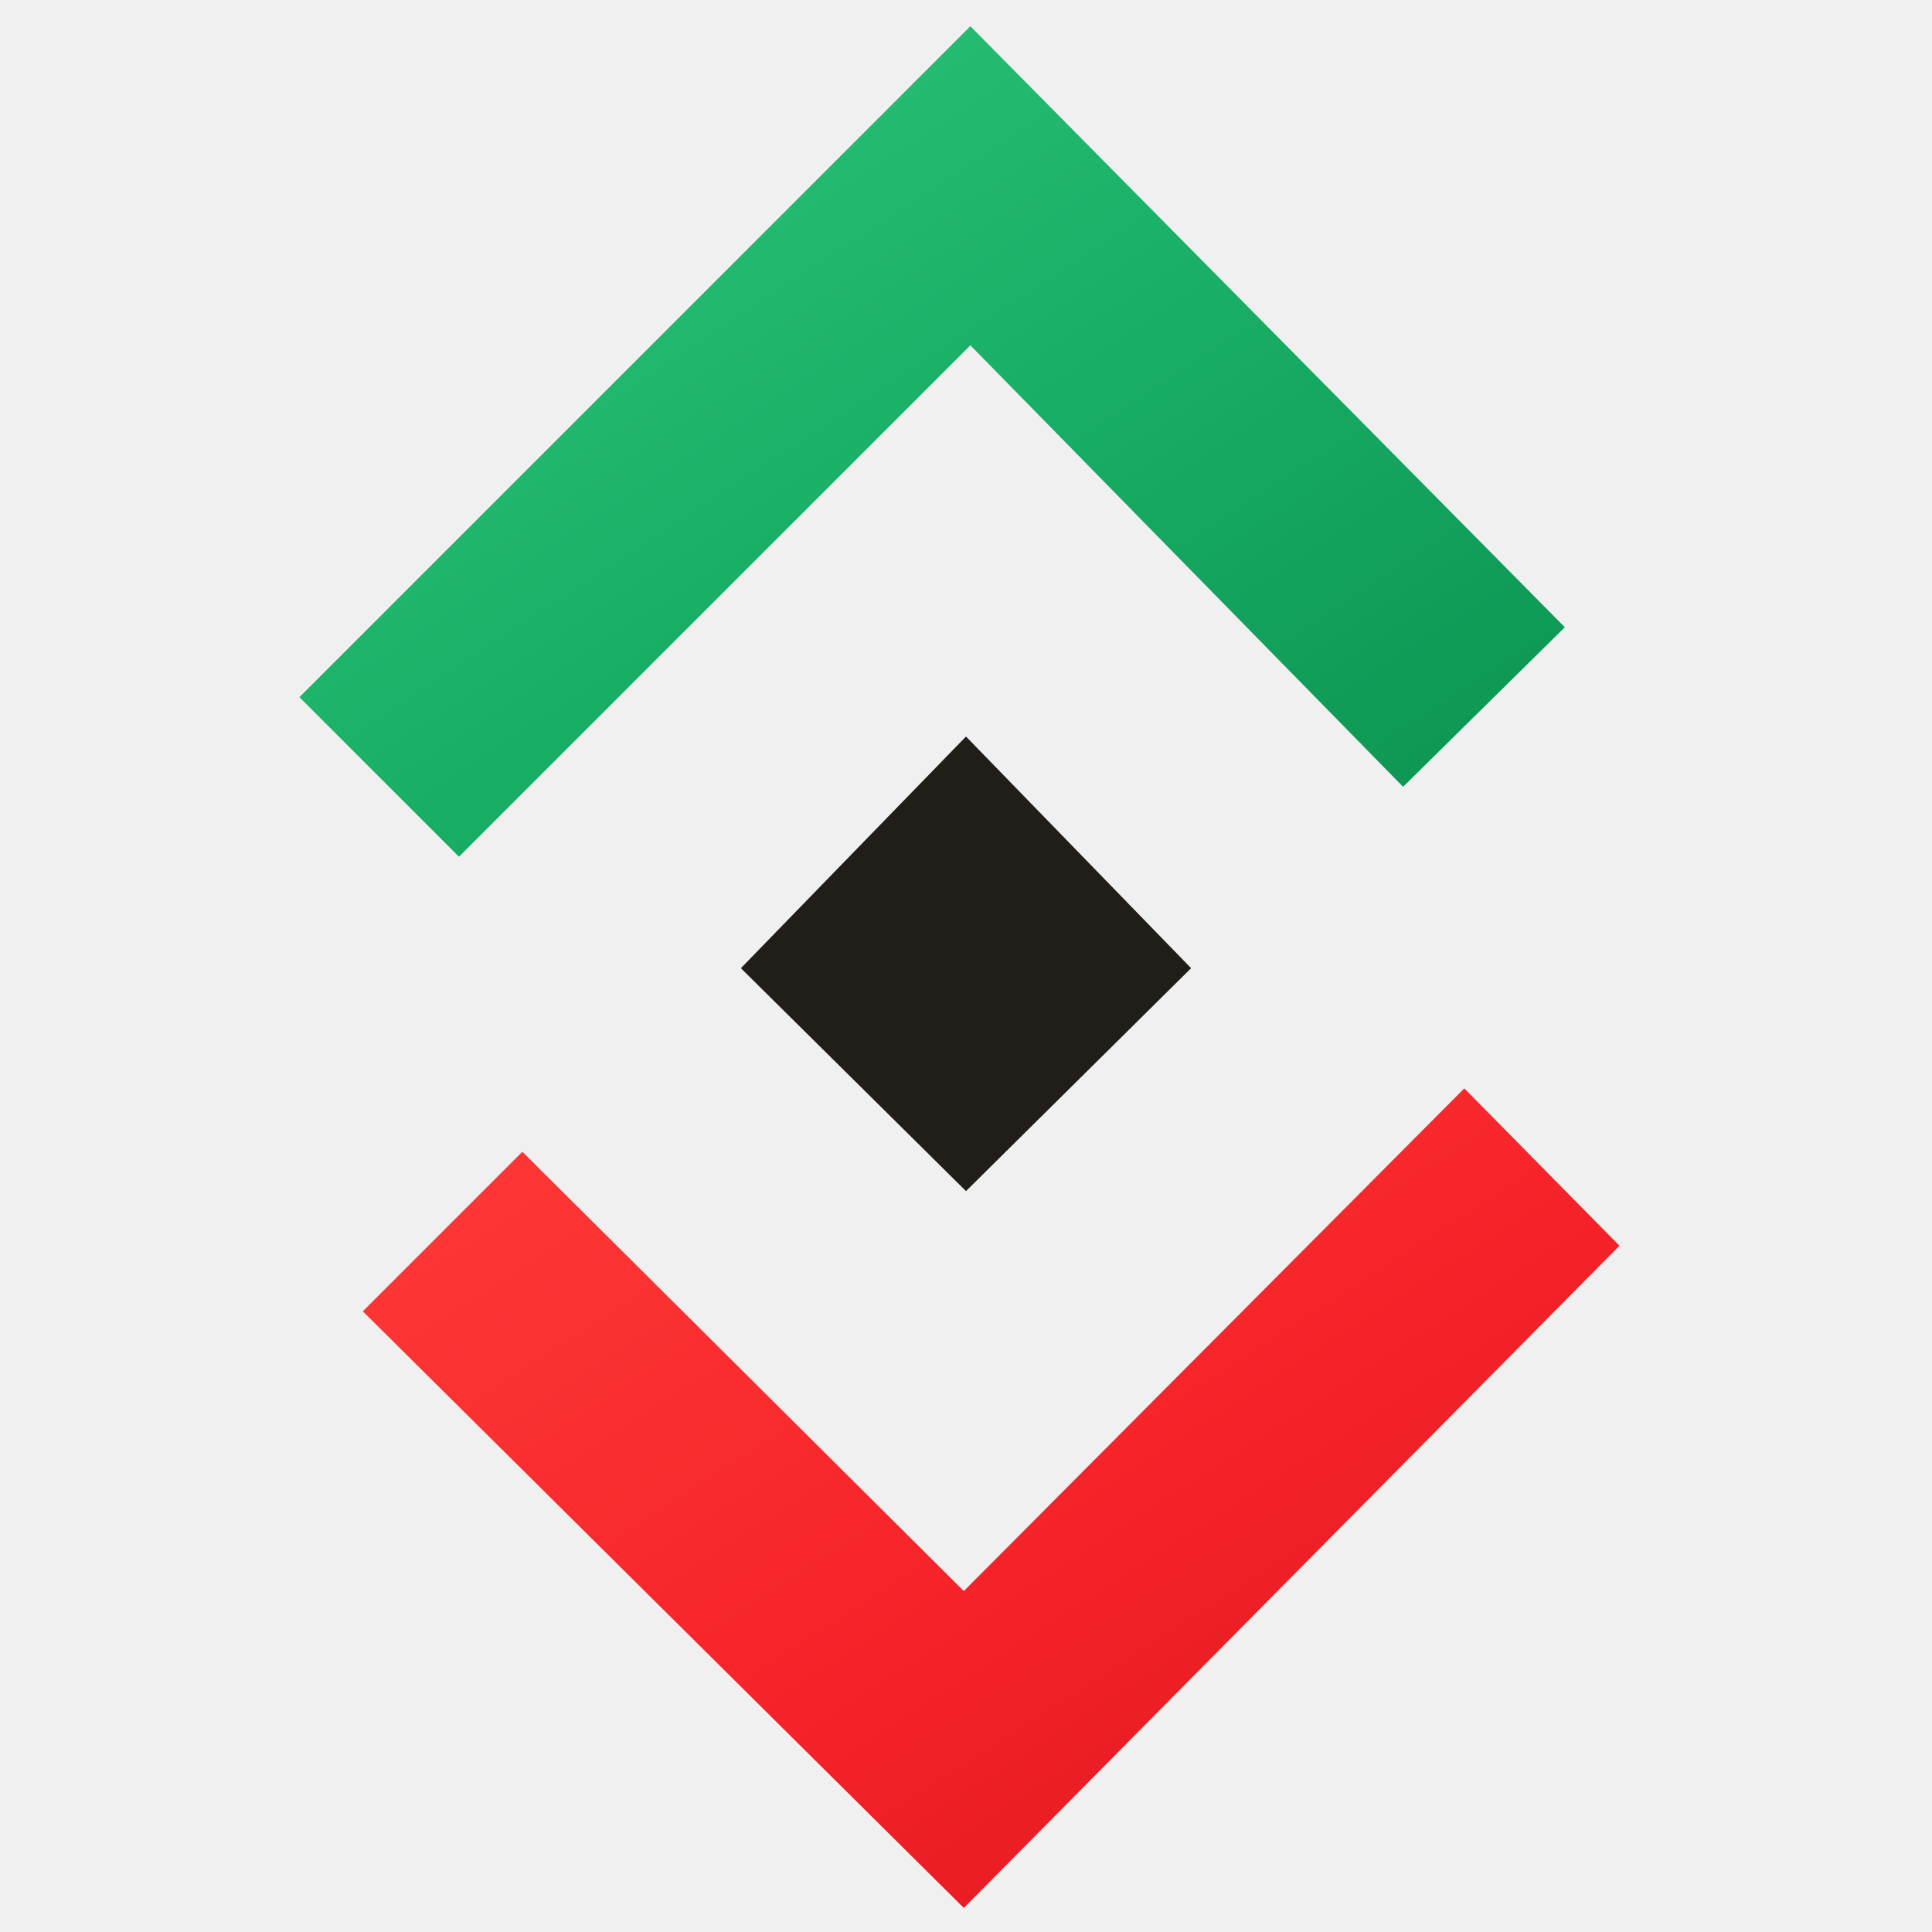
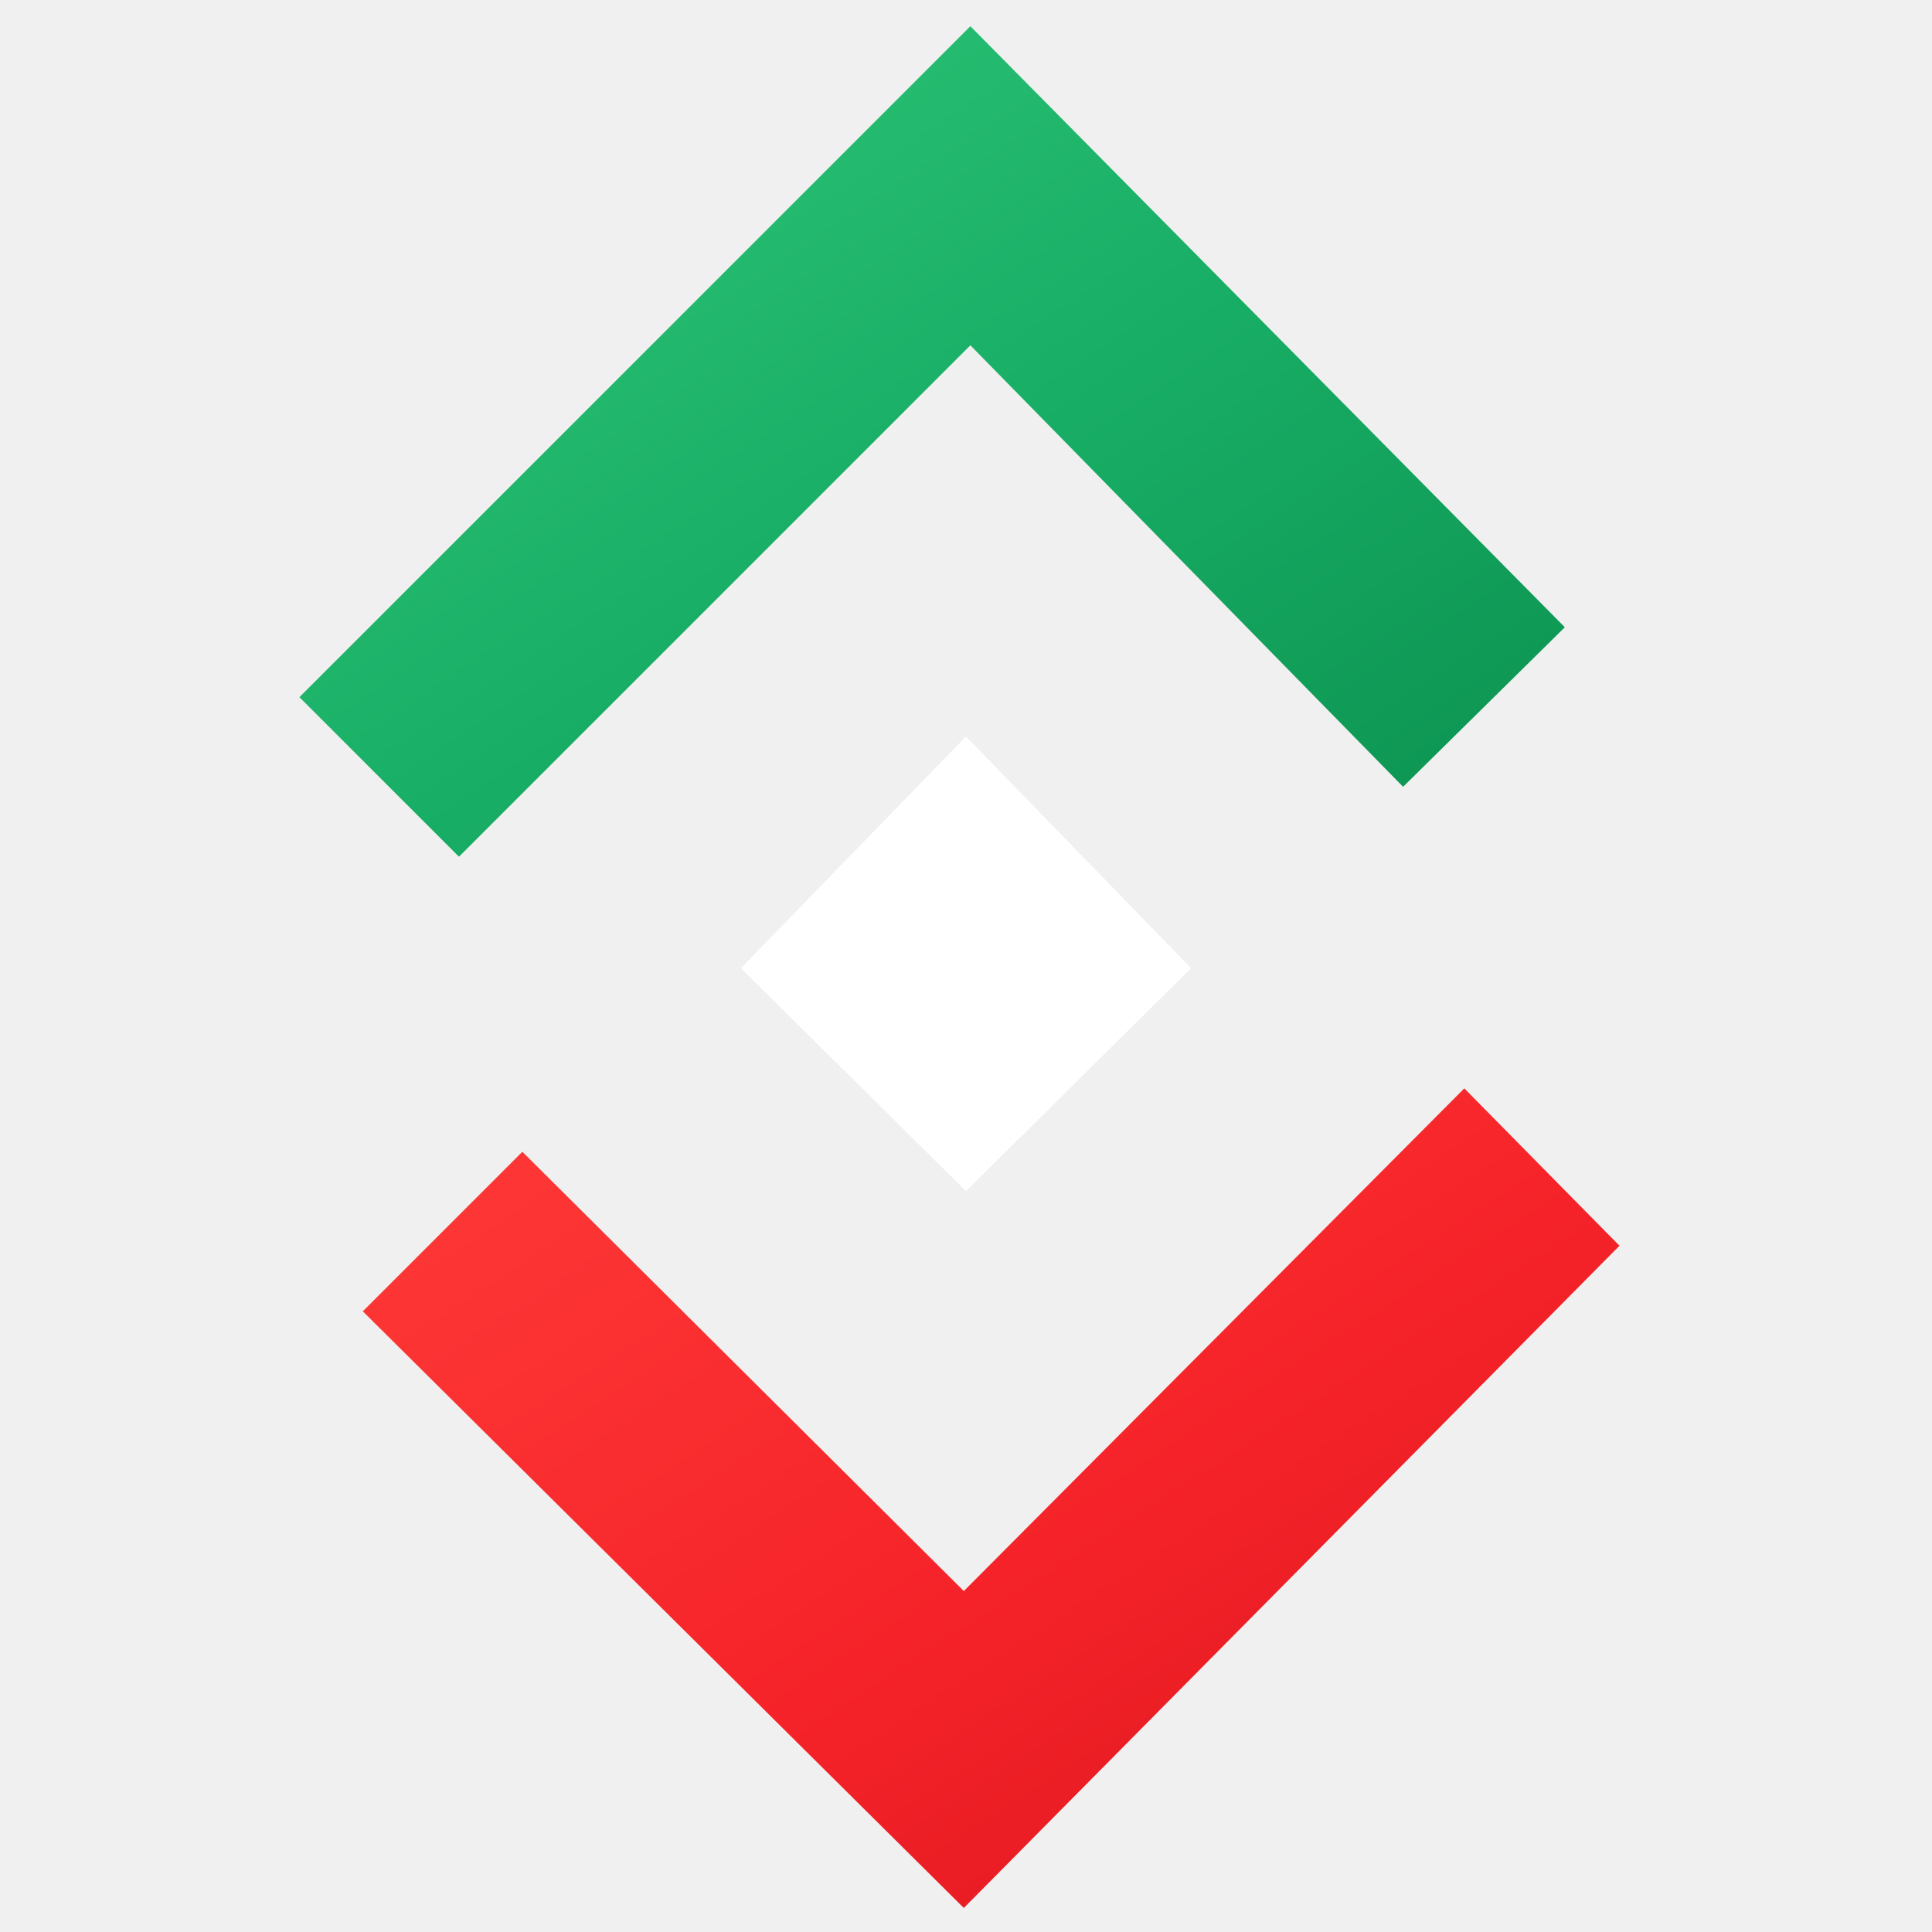
<svg xmlns="http://www.w3.org/2000/svg" viewBox="0 0 884 884" preserveAspectRatio="xMidYMid meet" role="img" aria-labelledby="title desc">
  <defs>
    <linearGradient id="green" x1="0" y1="0" x2="1" y2="1">
      <stop offset="0" stop-color="#31c879" />
      <stop offset="0.54" stop-color="#18ad65" />
      <stop offset="1" stop-color="#0b914f" />
    </linearGradient>
    <linearGradient id="red" x1="0" y1="0" x2="1" y2="1">
      <stop offset="0" stop-color="#ff3b38" />
      <stop offset="0.55" stop-color="#f52329" />
      <stop offset="1" stop-color="#d9151d" />
    </linearGradient>
  </defs>
  <g transform="translate(127 0)">
    <path fill="url(#green)" d="M317 12 10 319l73 73 234-234 198 202 74-73z" />
-     <path fill="#211d18" d="m315 337 103 106-103 102-103-102z" />
+     <path fill="#ffffff" d="m315 337 103 106-103 102-103-102z" />
    <path fill="url(#red)" d="m112 527-73 73 275 273 300-303-71-72-229 230z" />
  </g>
</svg>
